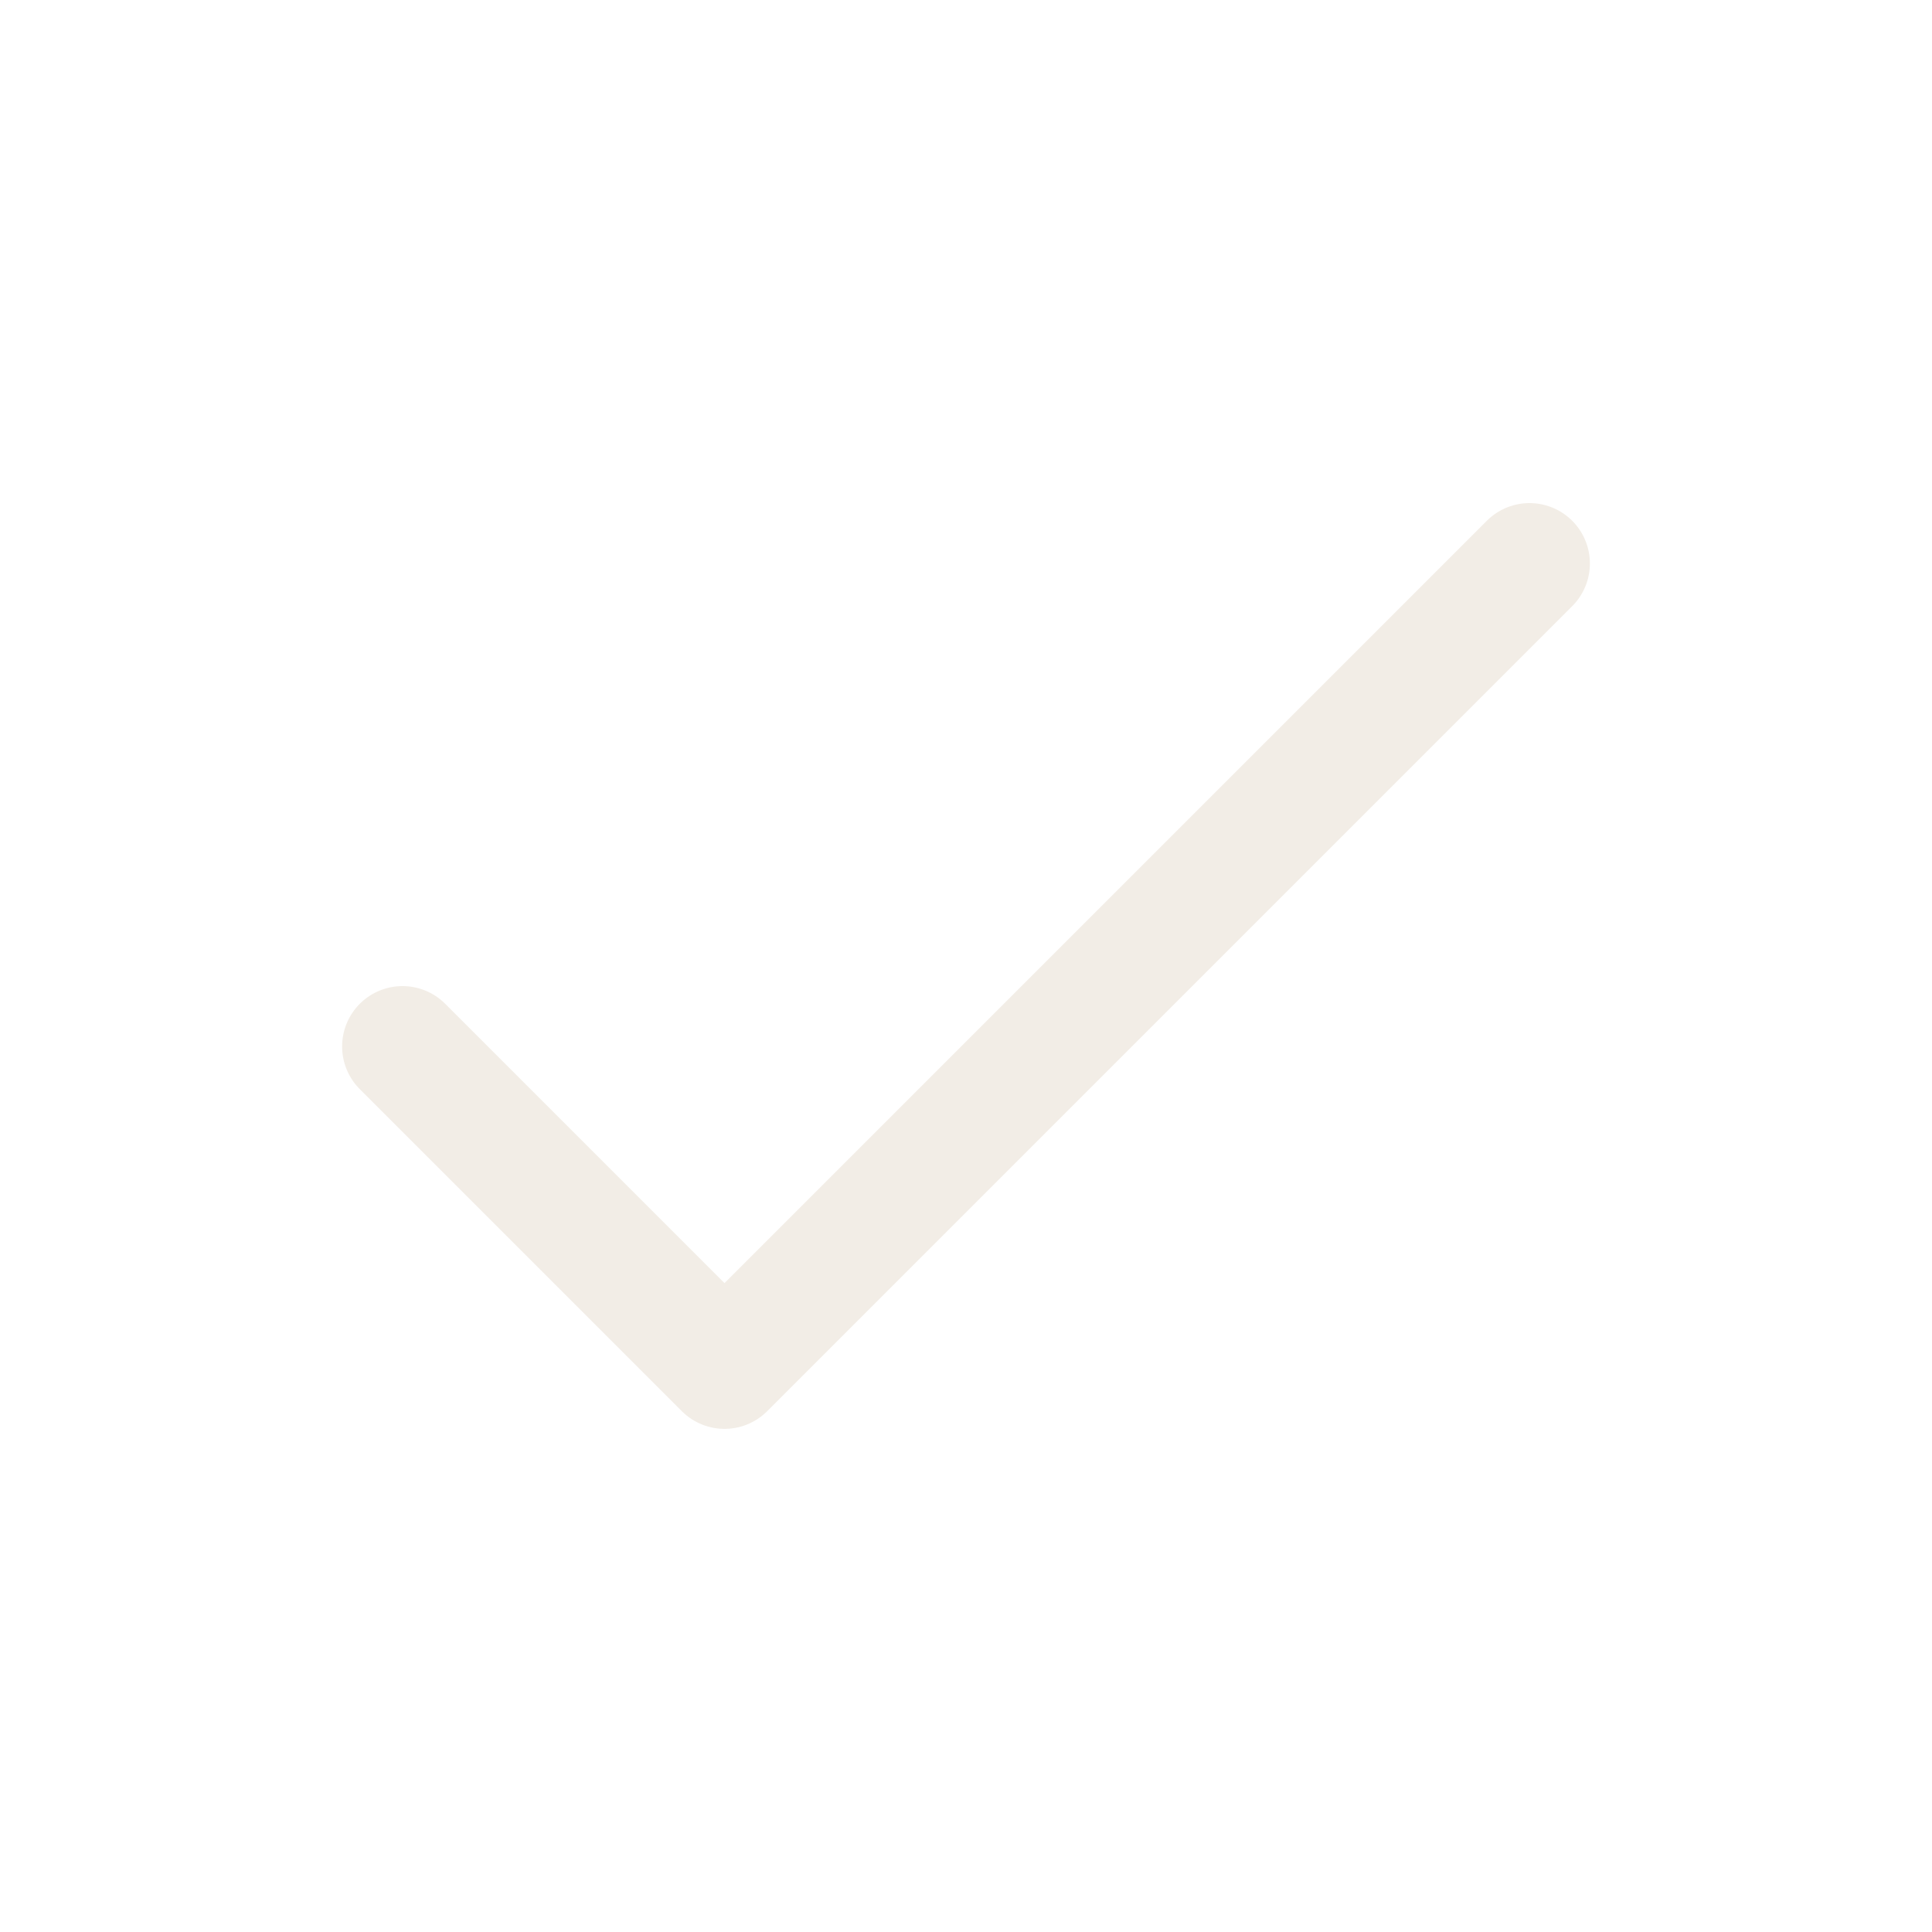
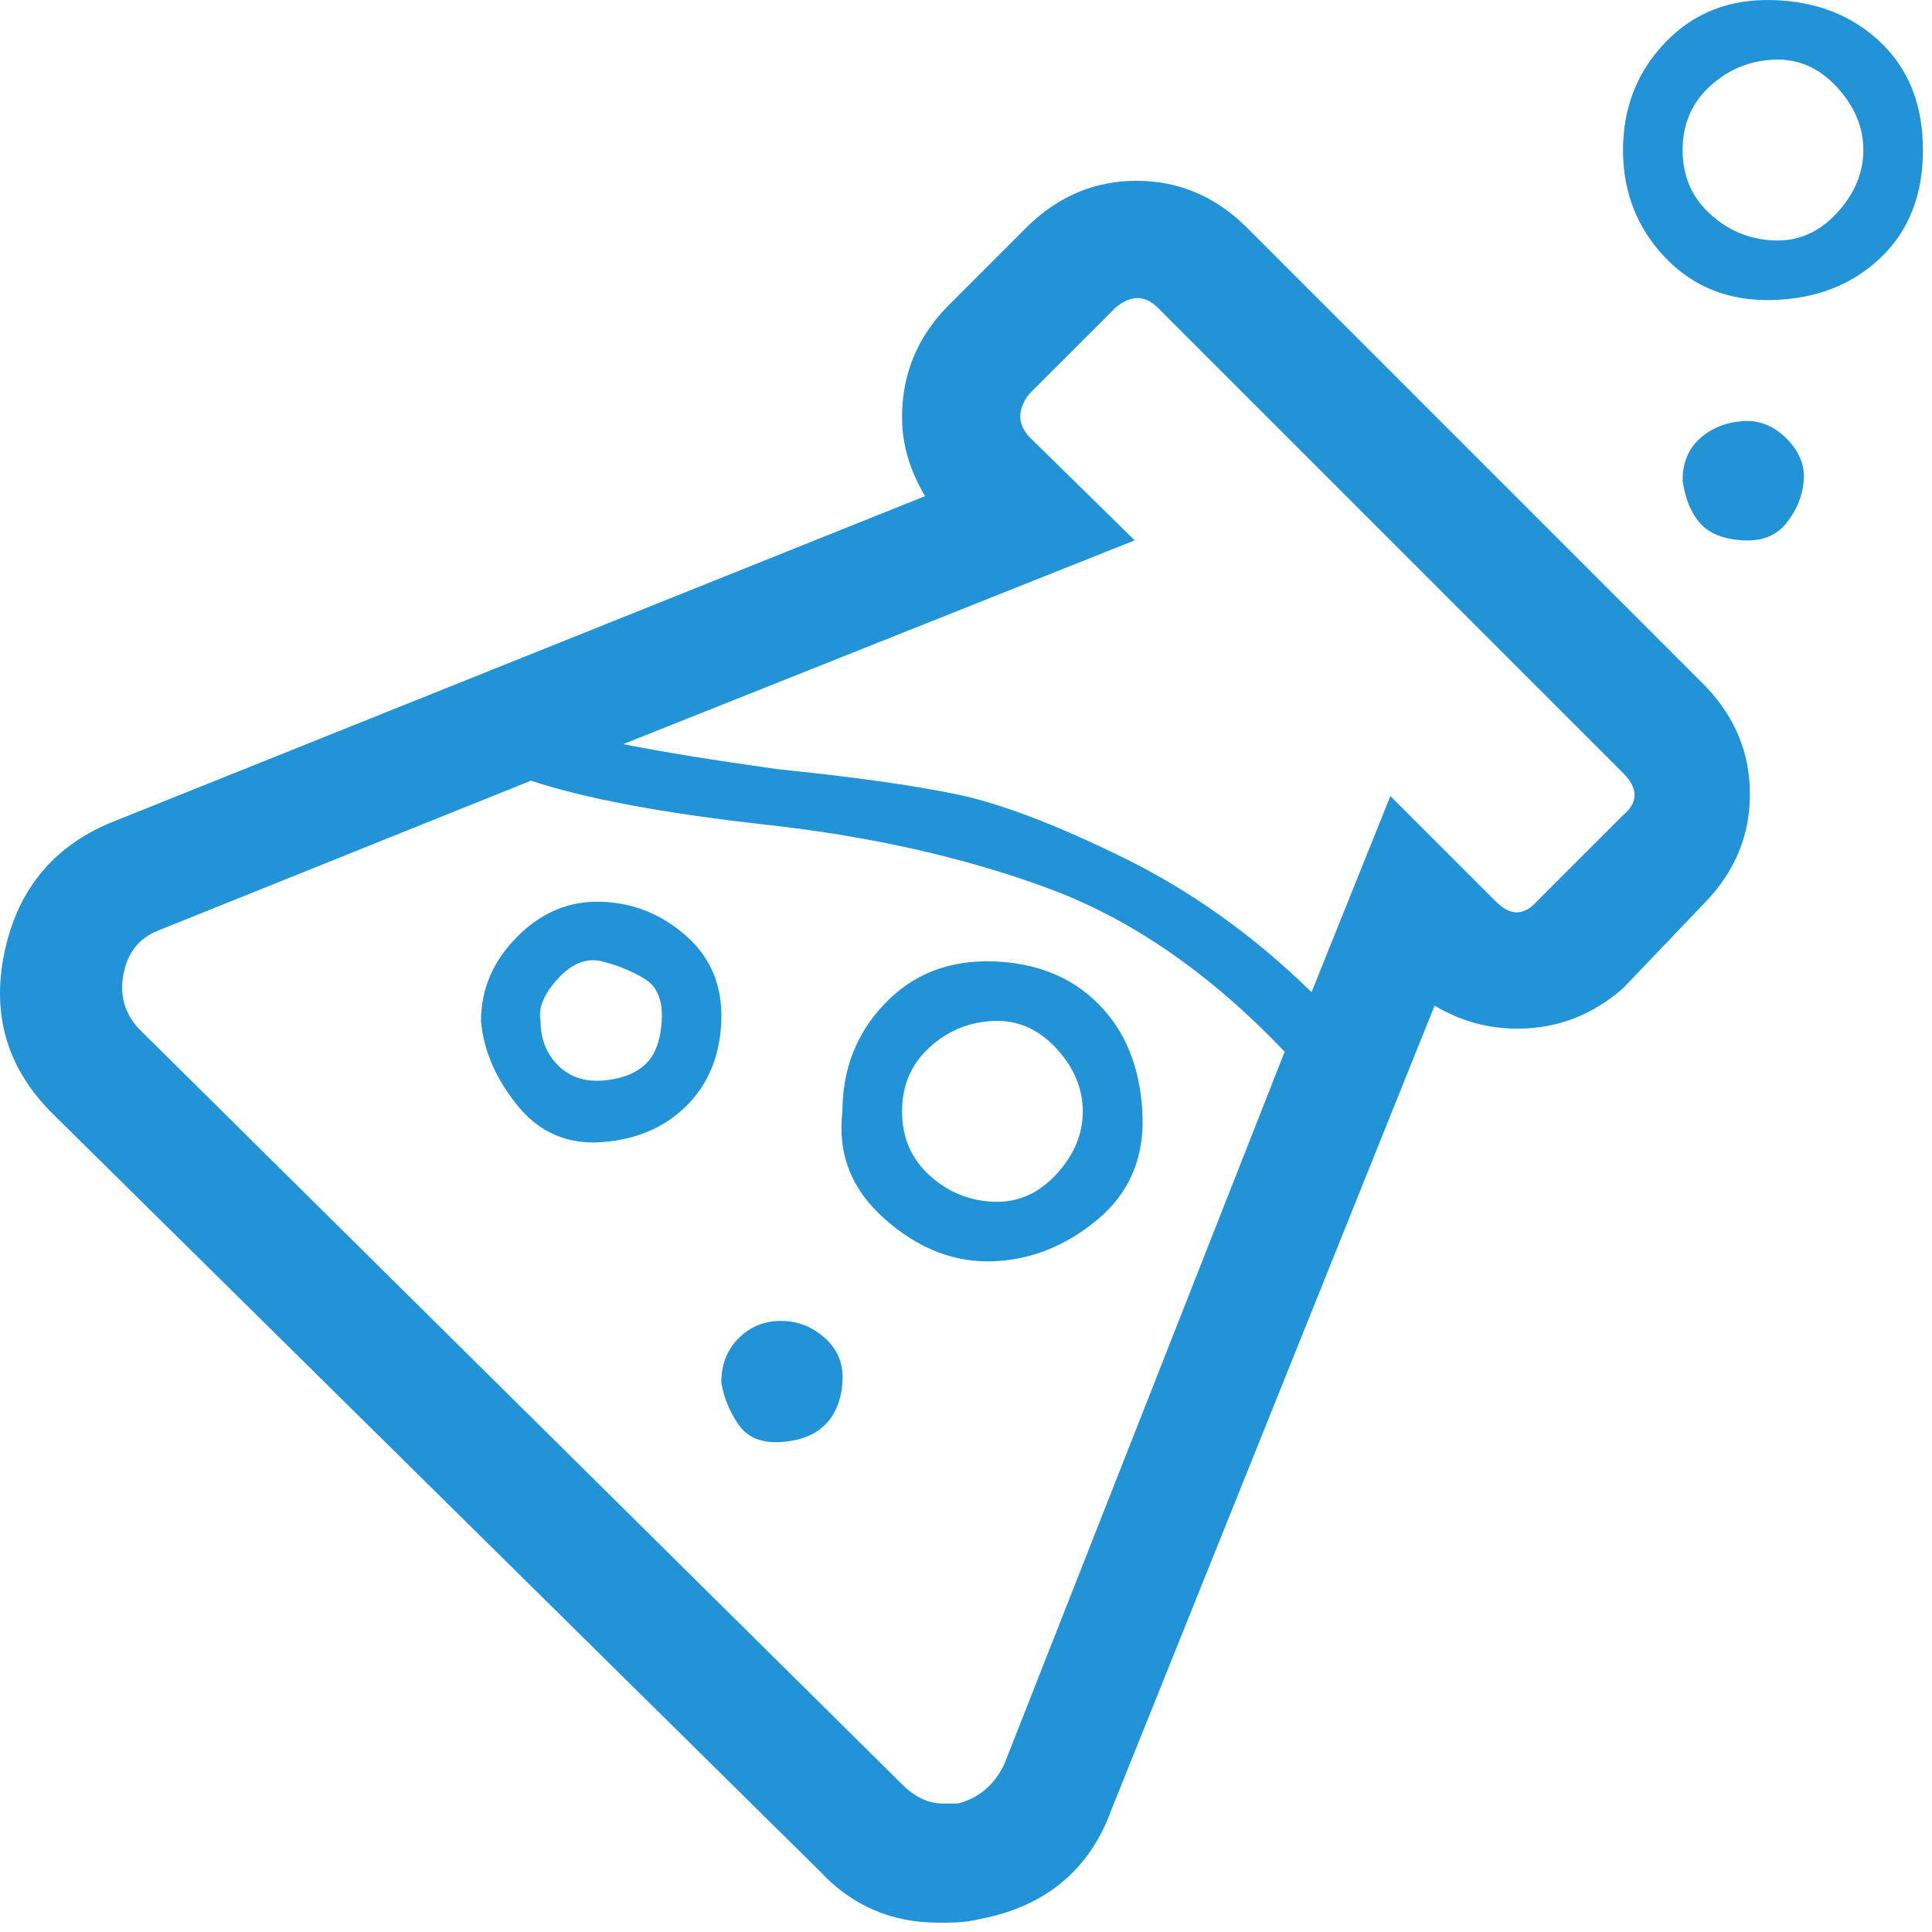
- <svg xmlns="http://www.w3.org/2000/svg" width="40" height="40" viewBox="0 0 40 40" fill="none">
-   <path d="M8.333 21.666L15 28.333L31.667 11.666" stroke="#F2EDE6" stroke-width="2.5" stroke-linecap="round" stroke-linejoin="round" />
+ <svg xmlns="http://www.w3.org/2000/svg" width="84" height="84" viewBox="0 0 84 84" fill="none">
+   <path d="M0.182 41.465C0.739 38.734 2.272 36.84 4.779 35.781L40.222 21.57C39.553 20.456 39.219 19.313 39.219 18.143C39.219 16.304 39.86 14.716 41.142 13.378L44.736 9.784C46.074 8.502 47.634 7.861 49.417 7.861C51.201 7.861 52.761 8.502 54.099 9.784L74.16 29.846C75.442 31.183 76.083 32.744 76.083 34.527C76.083 36.31 75.442 37.871 74.16 39.208L70.566 42.97C69.229 44.14 67.696 44.725 65.969 44.725C64.687 44.725 63.489 44.391 62.374 43.722L48.331 78.663C47.383 81.283 45.489 82.871 42.646 83.428C42.201 83.54 41.699 83.595 41.142 83.595H40.807C38.745 83.595 37.018 82.843 35.625 81.338L2.355 48.487C0.349 46.536 -0.376 44.196 0.182 41.465V41.465ZM5.364 42.385C5.197 43.276 5.42 44.056 6.033 44.725L39.219 77.577C39.776 78.134 40.361 78.413 40.974 78.413H41.643C42.535 78.19 43.204 77.632 43.65 76.741L55.854 45.728C52.622 42.329 49.194 39.96 45.572 38.623C41.95 37.285 37.882 36.366 33.368 35.864C28.854 35.363 25.427 34.722 23.086 33.942L6.869 40.462C6.033 40.796 5.532 41.437 5.364 42.385V42.385ZM20.913 44.391C20.913 42.998 21.442 41.772 22.501 40.713C23.56 39.654 24.786 39.152 26.179 39.208C27.572 39.264 28.798 39.765 29.857 40.713C30.916 41.66 31.417 42.886 31.361 44.391C31.306 45.895 30.804 47.121 29.857 48.069C28.909 49.016 27.683 49.546 26.179 49.657C24.674 49.769 23.448 49.239 22.501 48.069C21.553 46.898 21.024 45.672 20.913 44.391ZM23.504 44.391C23.504 45.171 23.755 45.812 24.256 46.313C24.758 46.815 25.399 47.038 26.179 46.982C26.959 46.926 27.572 46.703 28.018 46.313C28.464 45.923 28.714 45.282 28.77 44.391C28.826 43.499 28.575 42.886 28.018 42.552C27.46 42.217 26.848 41.967 26.179 41.799C25.51 41.632 24.869 41.883 24.256 42.552C23.643 43.221 23.392 43.834 23.504 44.391ZM27.098 32.353C28.77 32.688 30.999 33.05 33.786 33.44C37.074 33.775 39.665 34.137 41.56 34.527C43.454 34.917 45.879 35.837 48.832 37.285C51.786 38.734 54.516 40.685 57.024 43.137L60.451 34.611L65.049 39.208C65.662 39.821 66.247 39.821 66.804 39.208L70.566 35.446C71.235 34.889 71.235 34.276 70.566 33.607L50.337 13.378C49.779 12.821 49.166 12.821 48.498 13.378L44.736 17.14C44.235 17.809 44.235 18.422 44.736 18.979L49.334 23.493L27.098 32.353ZM31.361 60.106C31.361 59.326 31.612 58.685 32.114 58.183C32.615 57.682 33.228 57.431 33.953 57.431C34.677 57.431 35.318 57.682 35.875 58.183C36.433 58.685 36.684 59.326 36.628 60.106C36.572 60.886 36.321 61.499 35.875 61.945C35.43 62.391 34.789 62.642 33.953 62.697C33.117 62.753 32.504 62.502 32.114 61.945C31.724 61.388 31.473 60.775 31.361 60.106ZM36.628 48.32C36.628 46.481 37.241 44.92 38.467 43.638C39.693 42.357 41.253 41.744 43.148 41.799C45.043 41.855 46.575 42.468 47.745 43.638C48.916 44.809 49.557 46.369 49.668 48.32C49.779 50.27 49.139 51.83 47.745 53.001C46.352 54.171 44.82 54.784 43.148 54.84C41.476 54.895 39.916 54.282 38.467 53.001C37.018 51.719 36.405 50.159 36.628 48.32ZM39.219 48.32C39.219 49.434 39.609 50.354 40.389 51.078C41.17 51.803 42.089 52.193 43.148 52.248C44.207 52.304 45.126 51.914 45.907 51.078C46.687 50.242 47.077 49.323 47.077 48.32C47.077 47.316 46.687 46.397 45.907 45.561C45.126 44.725 44.207 44.335 43.148 44.391C42.089 44.447 41.17 44.837 40.389 45.561C39.609 46.285 39.219 47.205 39.219 48.32V48.32ZM70.566 6.524C70.566 4.685 71.179 3.124 72.405 1.843C73.631 0.561 75.192 -0.052 77.086 0.004C78.981 0.059 80.541 0.672 81.767 1.843C82.993 3.013 83.606 4.573 83.606 6.524C83.606 8.474 82.993 10.034 81.767 11.205C80.541 12.375 78.981 12.988 77.086 13.044C75.192 13.1 73.631 12.486 72.405 11.205C71.179 9.923 70.566 8.363 70.566 6.524V6.524ZM73.157 20.901C73.157 20.121 73.408 19.508 73.91 19.062C74.411 18.617 75.024 18.366 75.749 18.31C76.473 18.254 77.114 18.505 77.671 19.062C78.229 19.62 78.479 20.233 78.424 20.901C78.368 21.57 78.117 22.183 77.671 22.741C77.225 23.298 76.585 23.549 75.749 23.493C74.913 23.437 74.3 23.186 73.91 22.741C73.52 22.295 73.269 21.682 73.157 20.901ZM73.157 6.524C73.157 7.638 73.547 8.558 74.328 9.282C75.108 10.007 76.027 10.397 77.086 10.453C78.145 10.508 79.064 10.118 79.845 9.282C80.625 8.446 81.015 7.527 81.015 6.524C81.015 5.521 80.625 4.601 79.845 3.765C79.064 2.929 78.145 2.539 77.086 2.595C76.027 2.651 75.108 3.041 74.328 3.765C73.547 4.49 73.157 5.409 73.157 6.524Z" fill="#2293D7" />
</svg>
